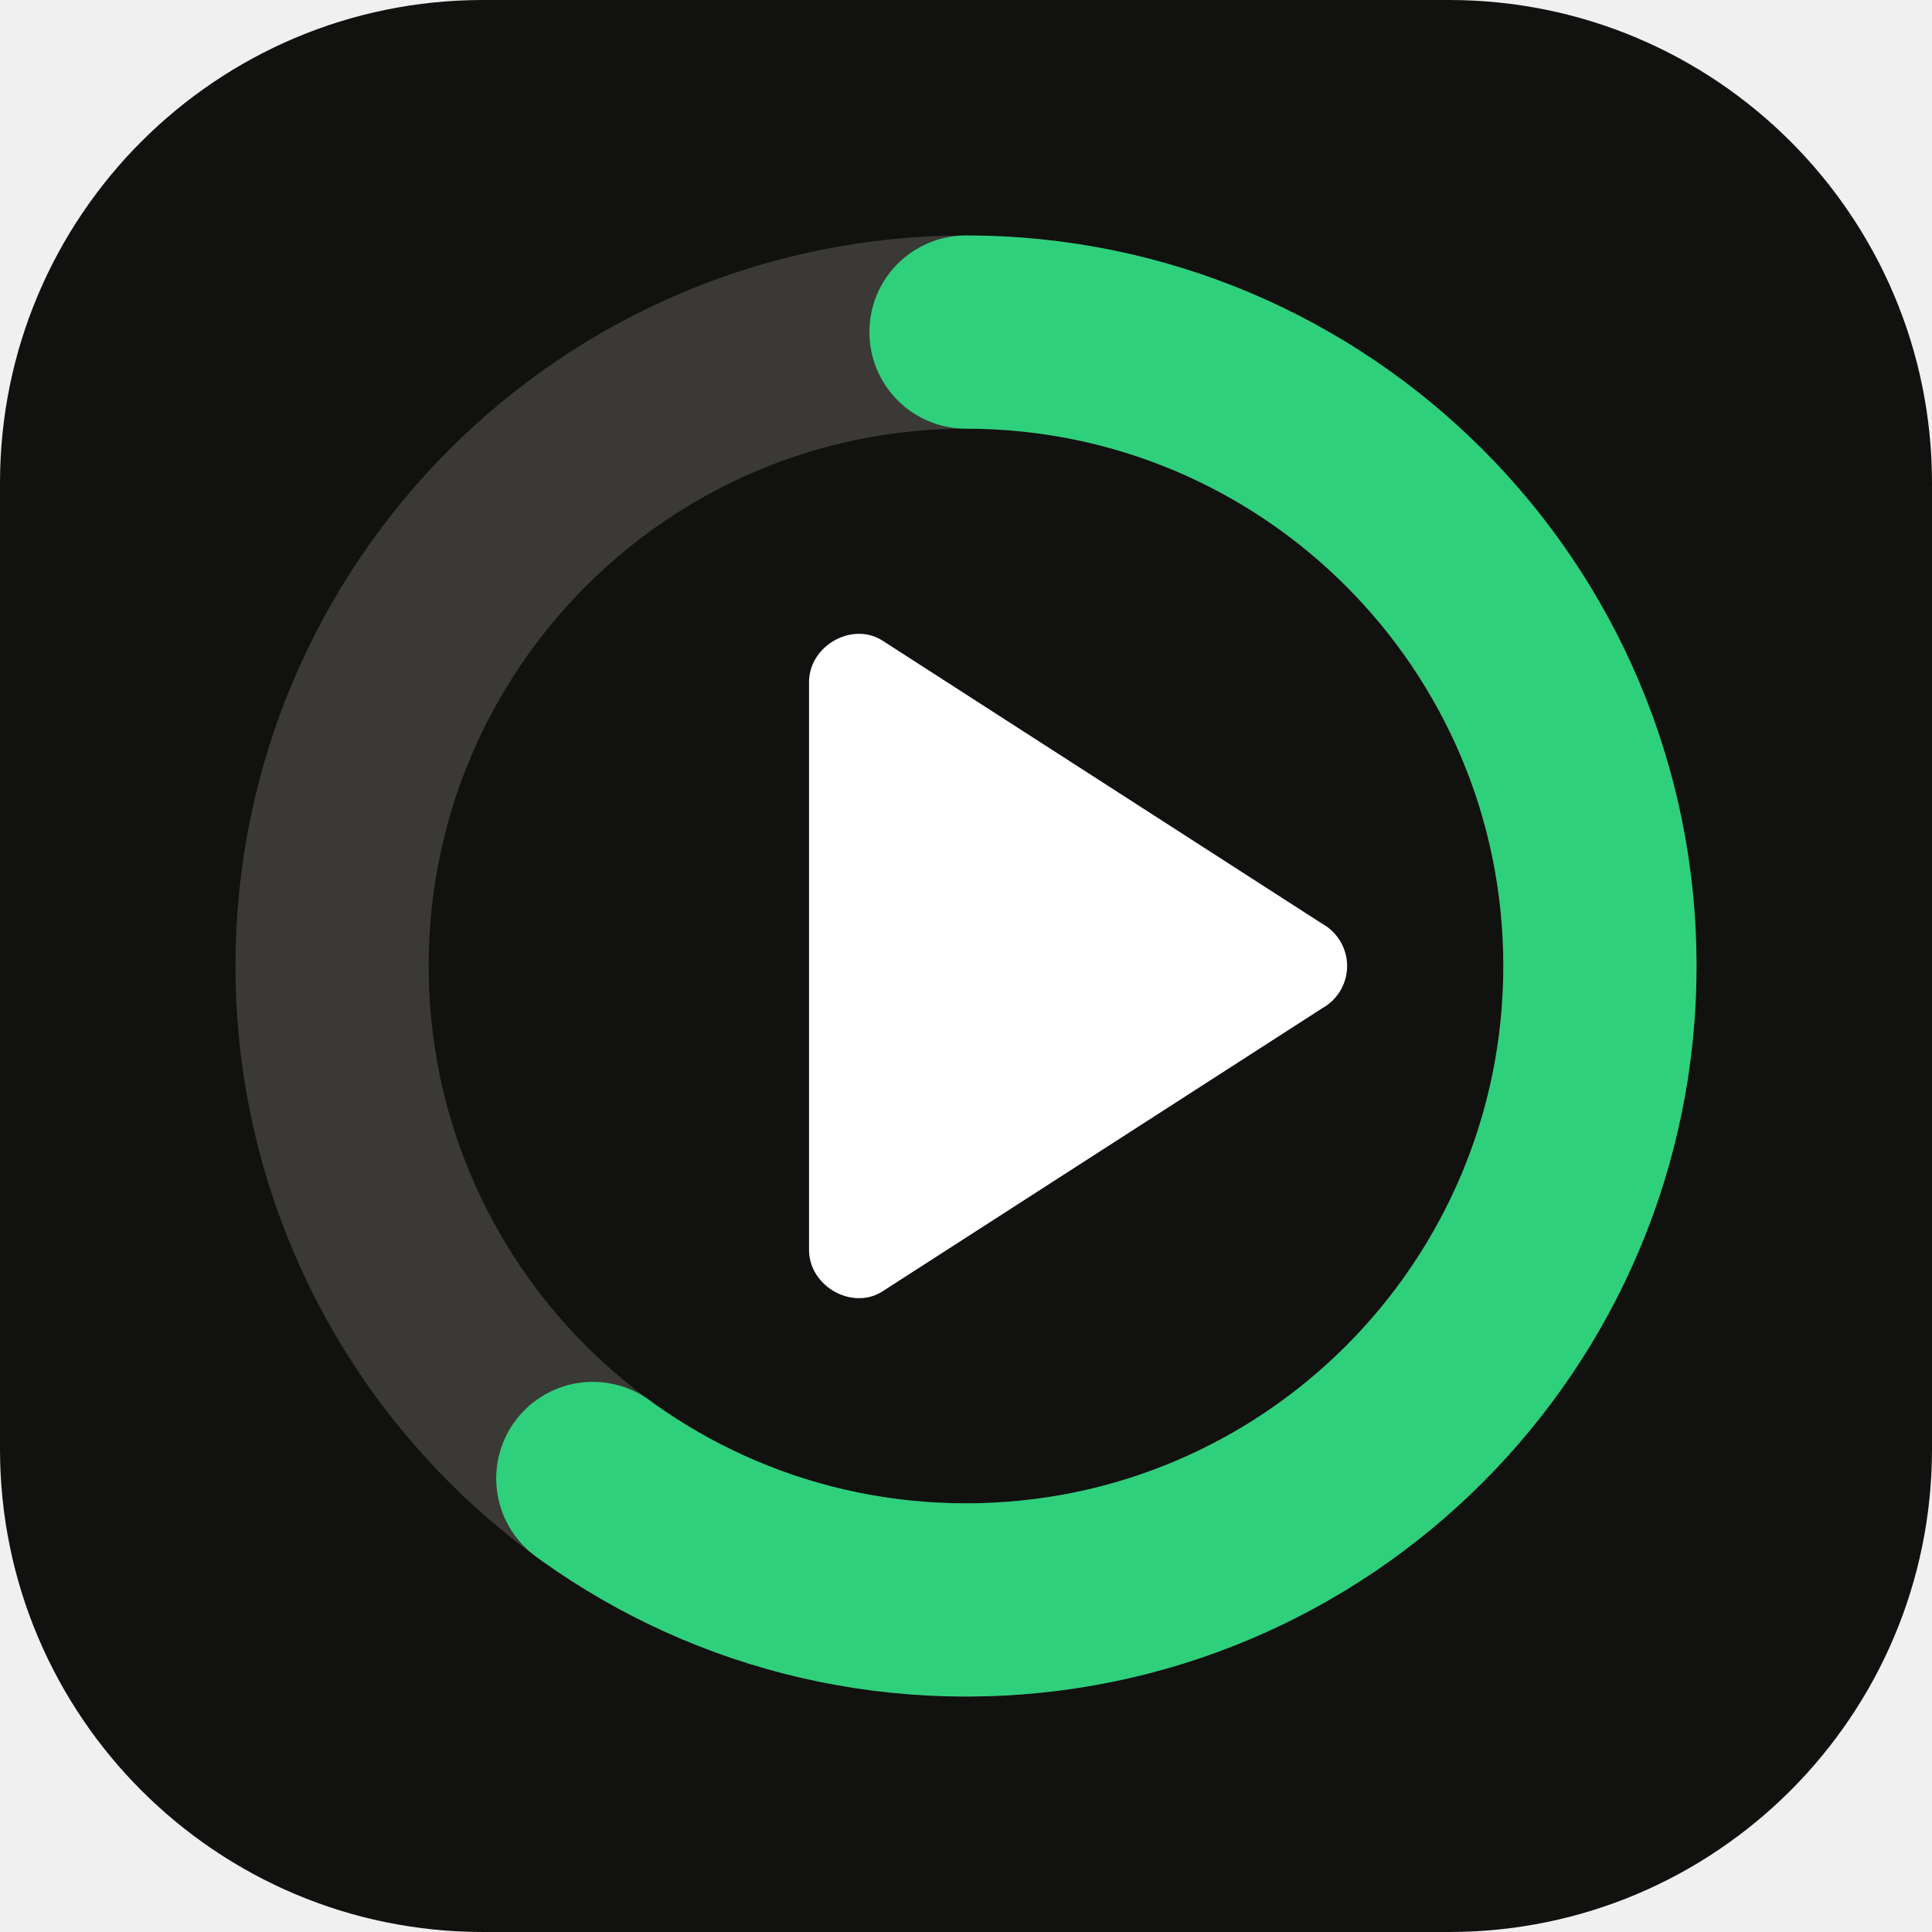
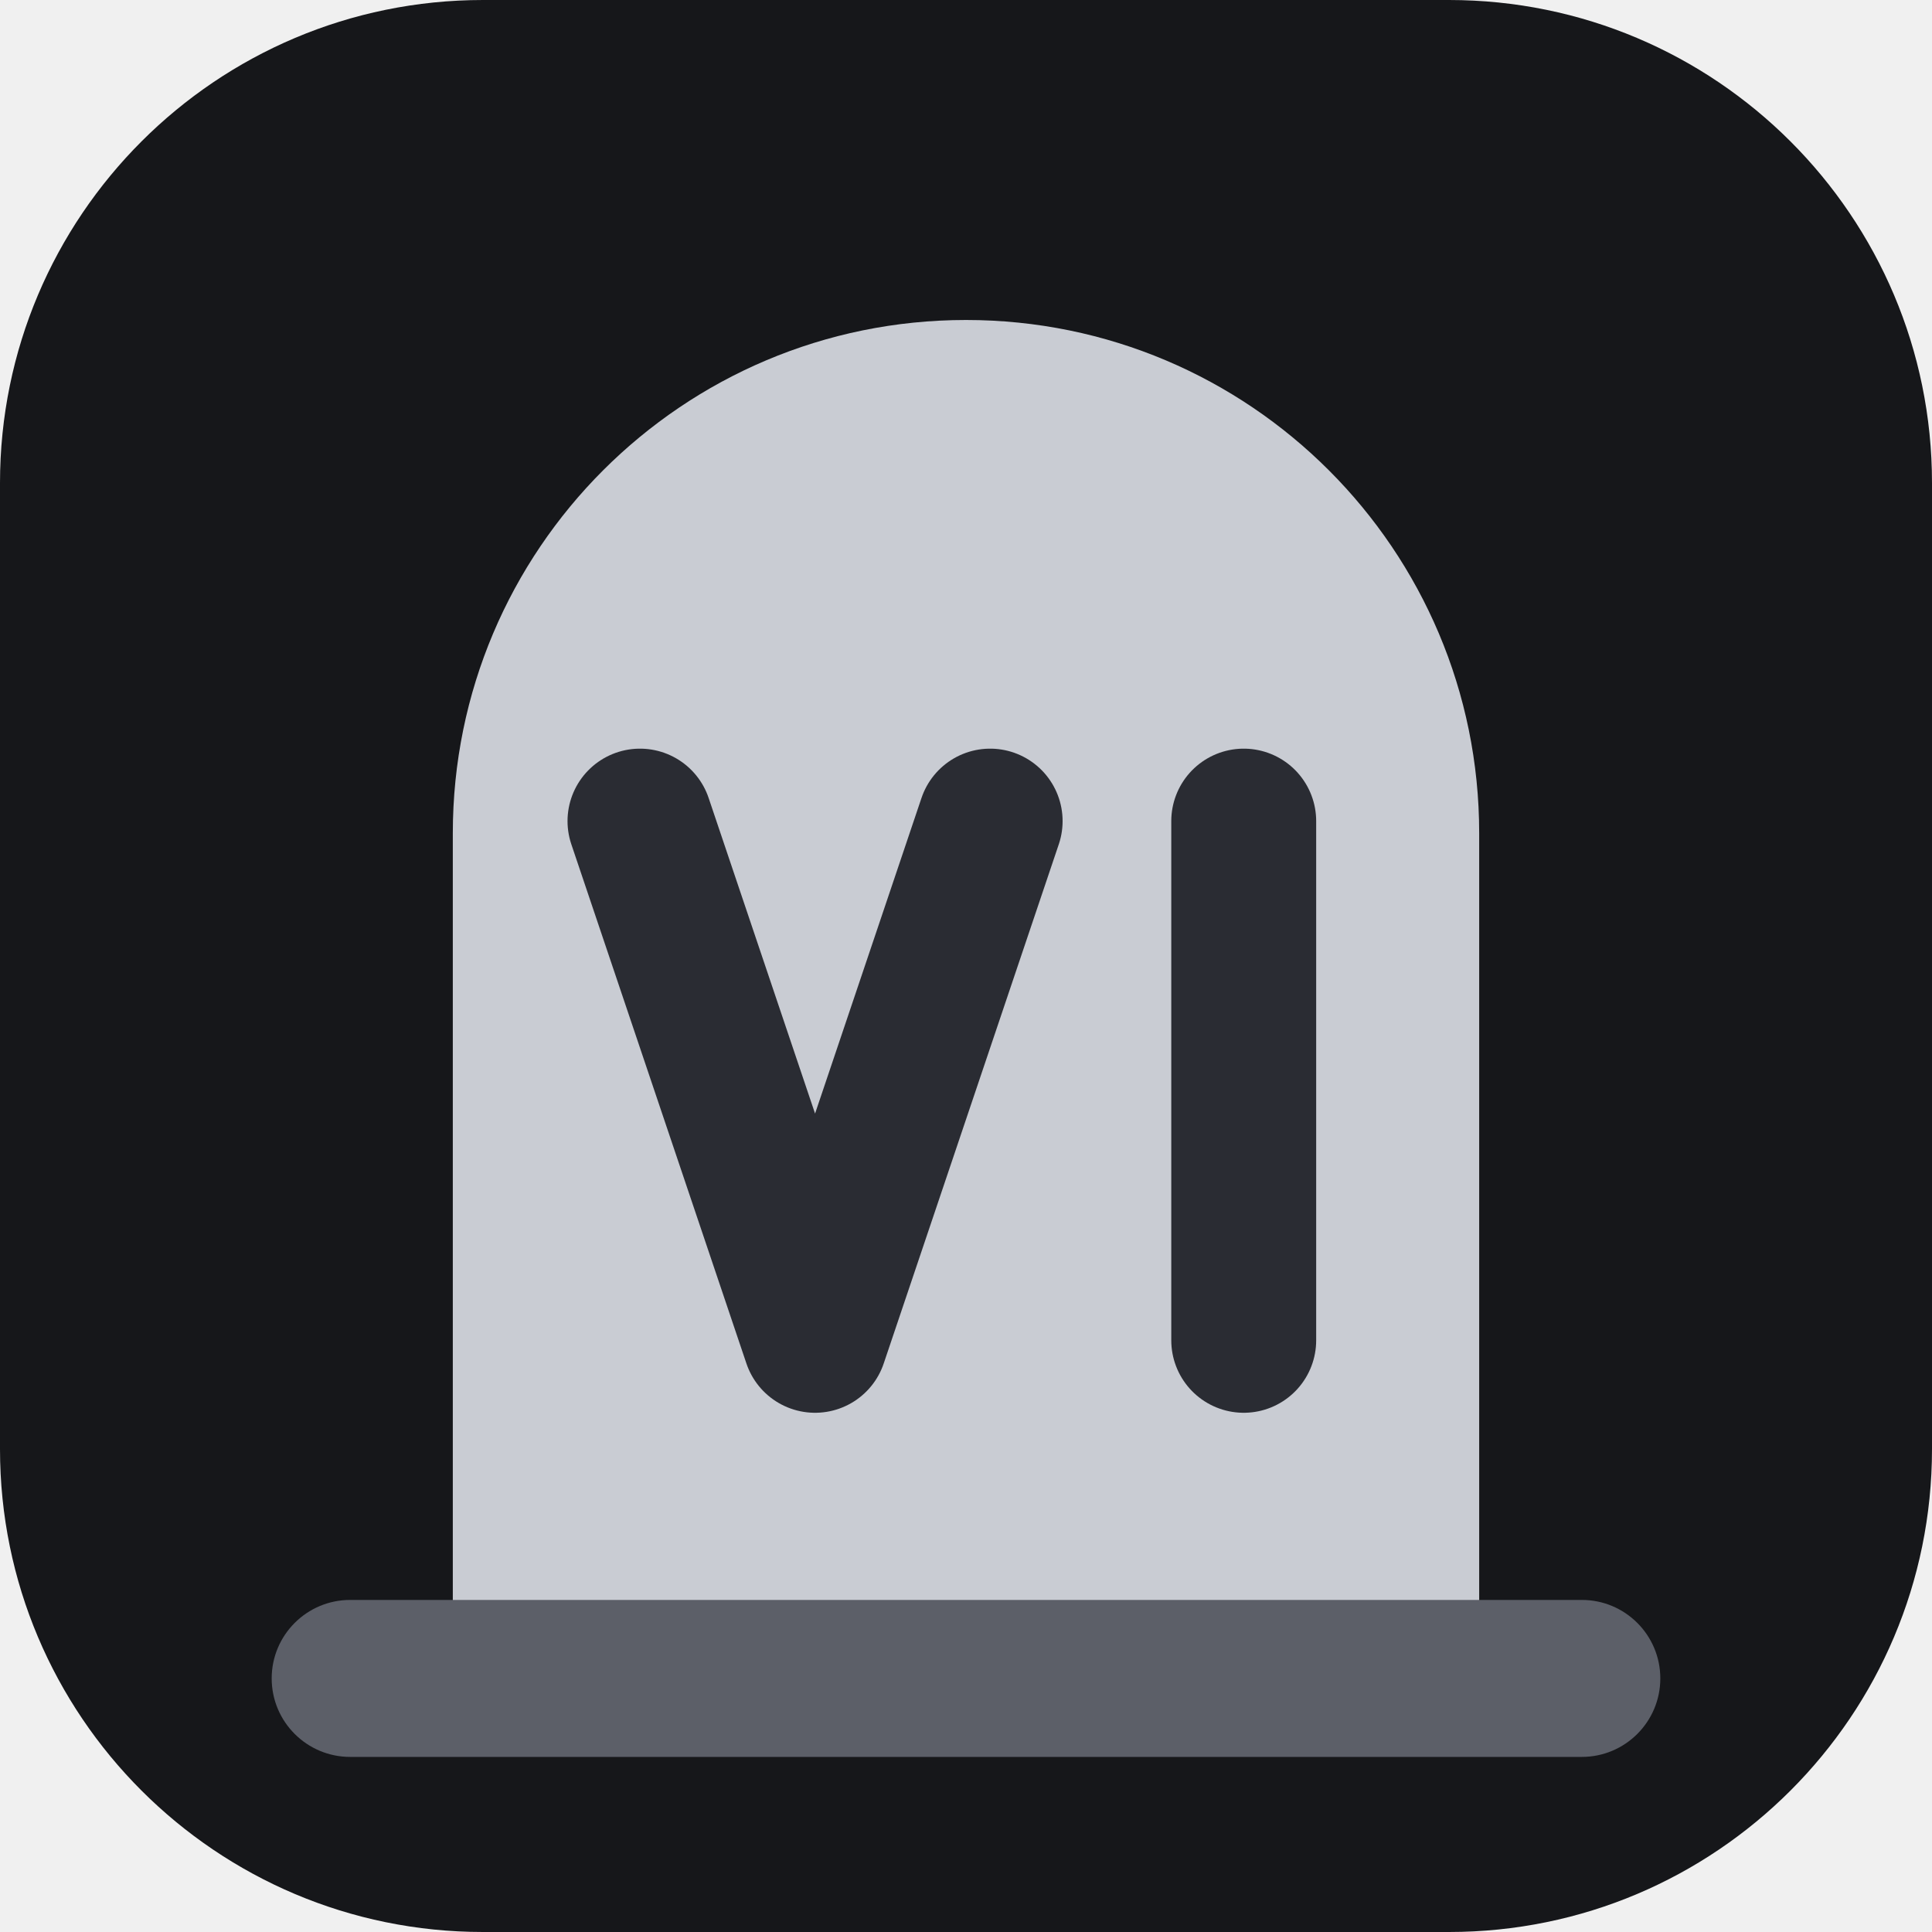
<svg xmlns="http://www.w3.org/2000/svg" viewBox="0 0 32 32">
-   <rect width="32" height="32" rx="8" fill="#111110" />
-   <circle cx="16" cy="16" r="10.5" fill="none" stroke="#3a3936" stroke-width="3.2" />
-   <circle cx="16" cy="16" r="10.5" fill="none" stroke="#2fd07c" stroke-width="3.2" stroke-linecap="round" stroke-dasharray="39.6 66" transform="rotate(-90 16 16)" />
-   <path d="M13.4 11.3v9.4c0 .6.7 1 1.2.7l7.3-4.7a.8.8 0 0 0 0-1.4l-7.3-4.7c-.5-.3-1.2.1-1.2.7z" fill="#ffffff" />
+   <rect width="32" height="32" rx="8" fill="#16171a" />
+   <path d="M7.5 27.5V13.8a8.5 8.5 0 0 1 17 0v13.7z" fill="#c9ccd3" />
+   <path d="M10.6 13.6l2.9 8.6 2.9-8.6M20.6 13.6v8.6" fill="none" stroke="#2a2c33" stroke-width="2.4" stroke-linecap="round" stroke-linejoin="round" />
+   <rect x="4.5" y="26.5" width="23" height="2.6" rx="1.3" fill="#5c5f68" />
</svg>
